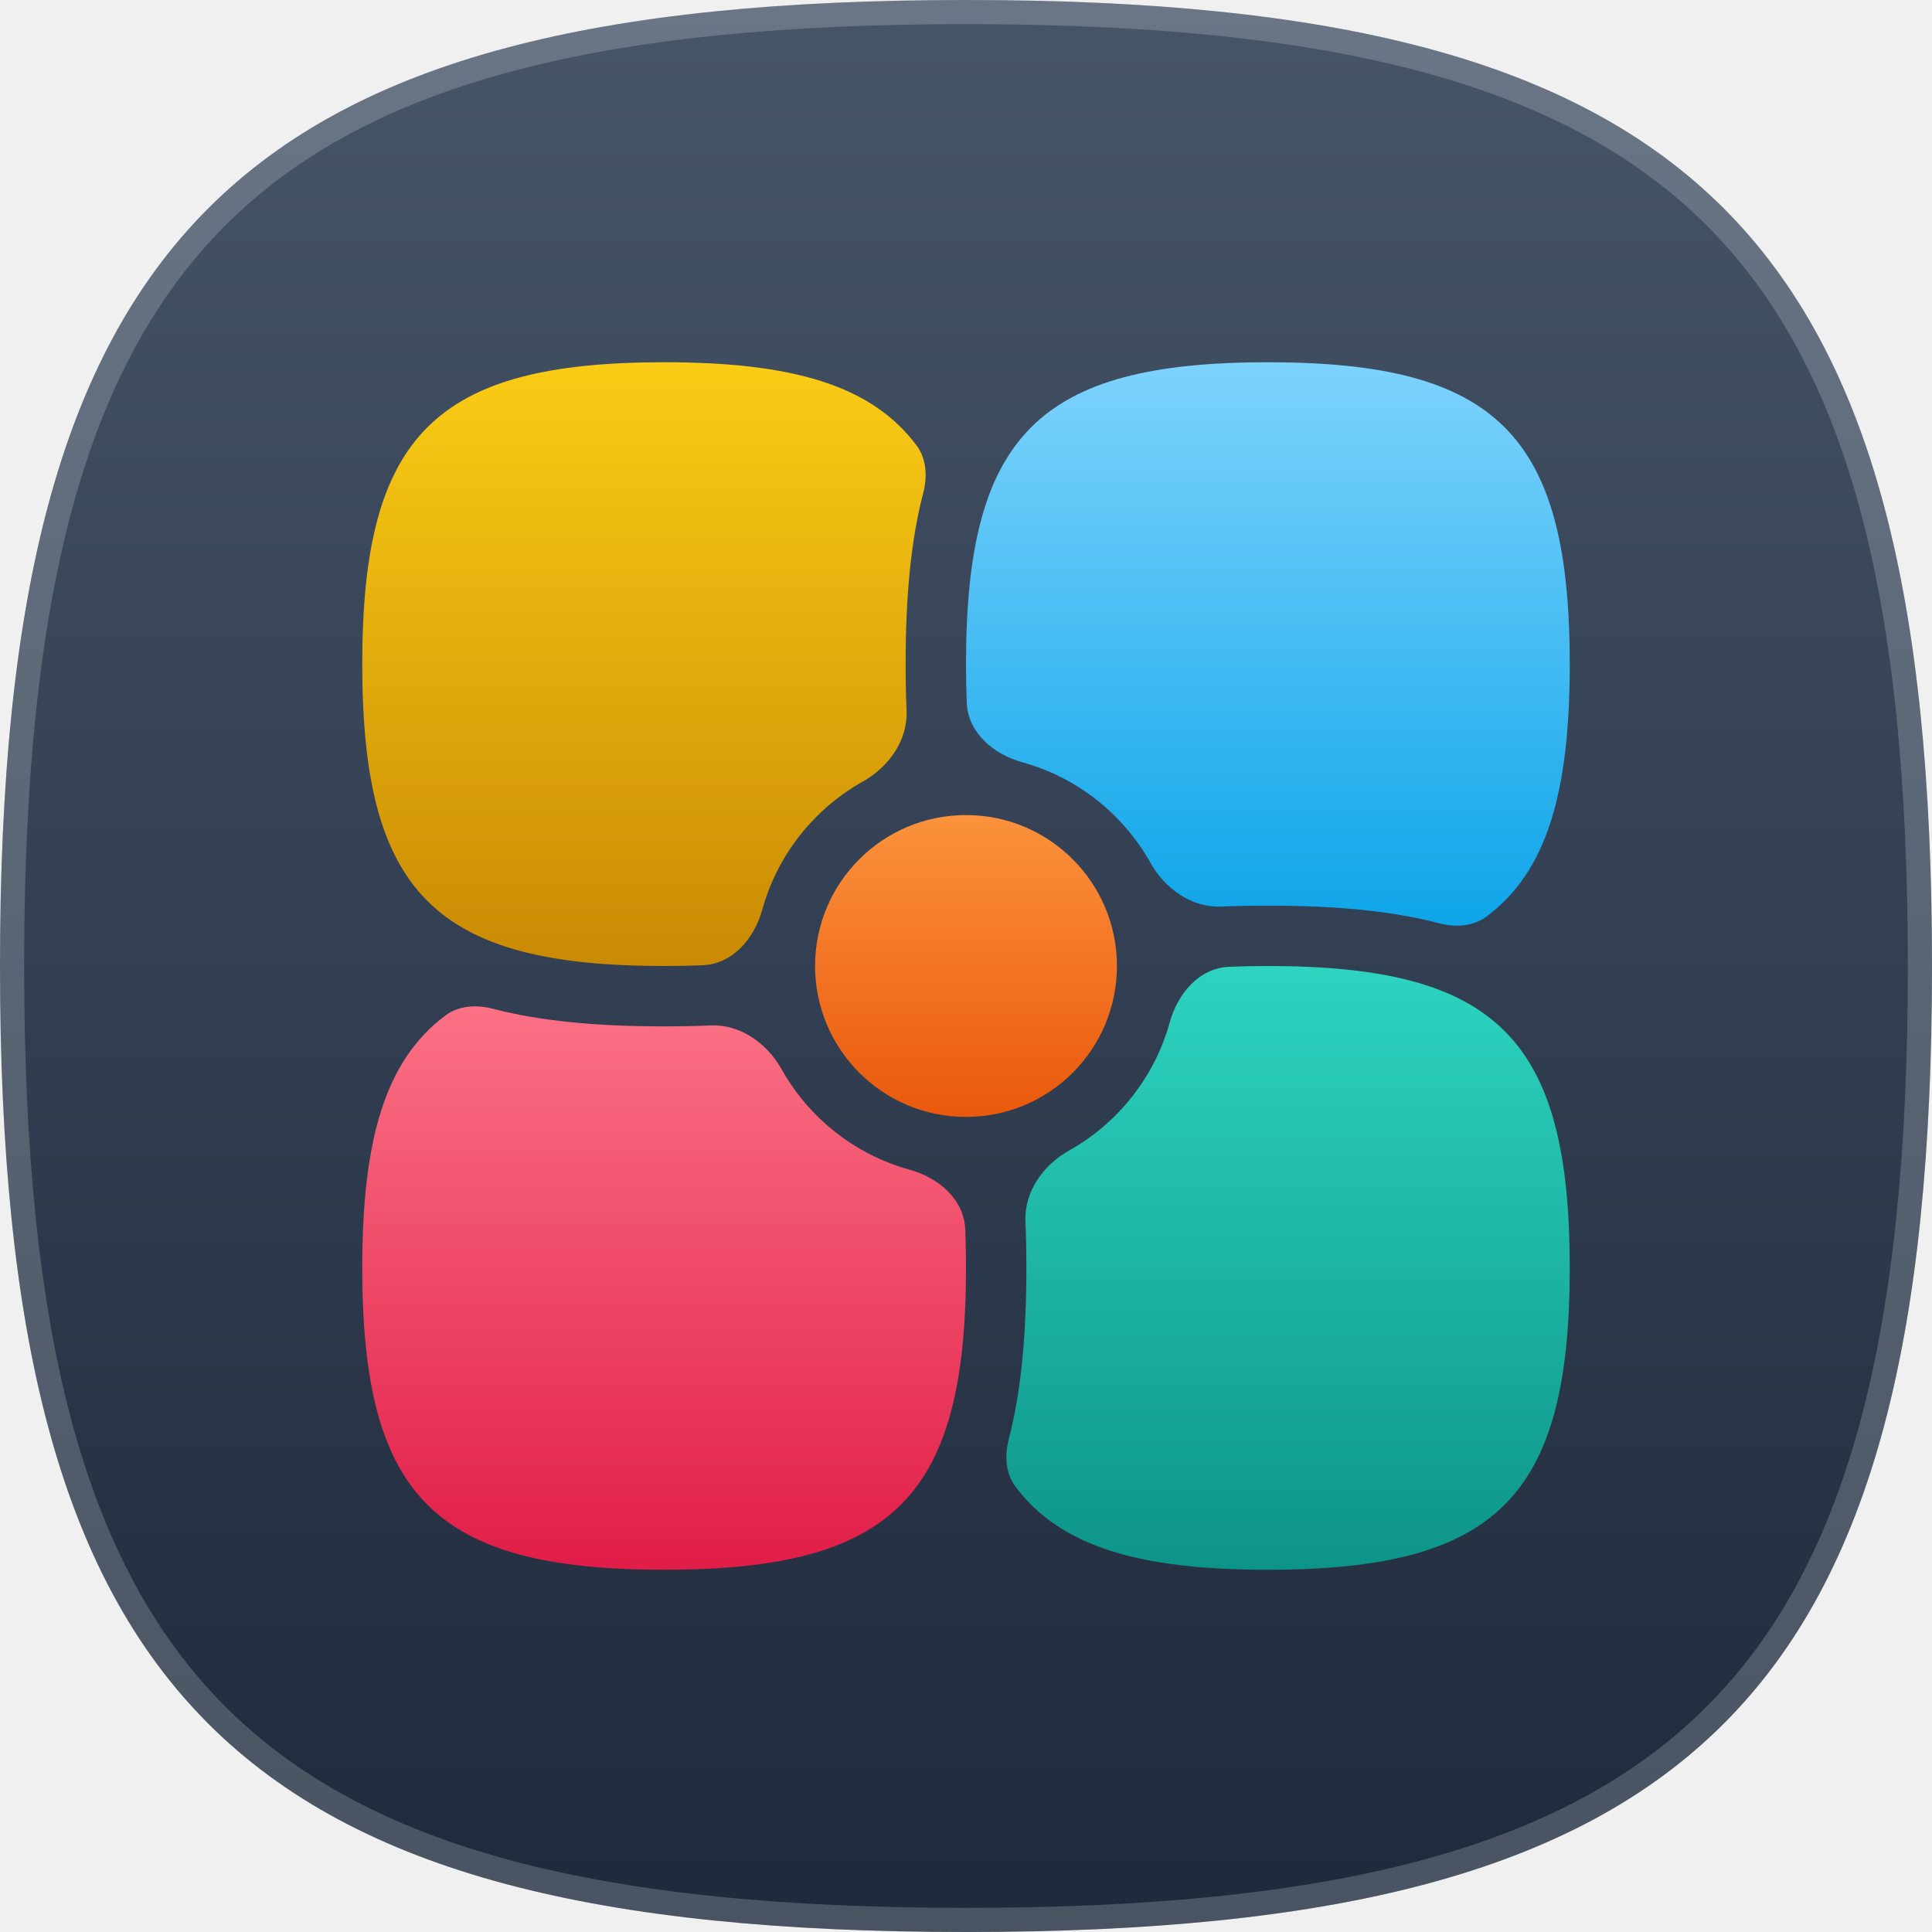
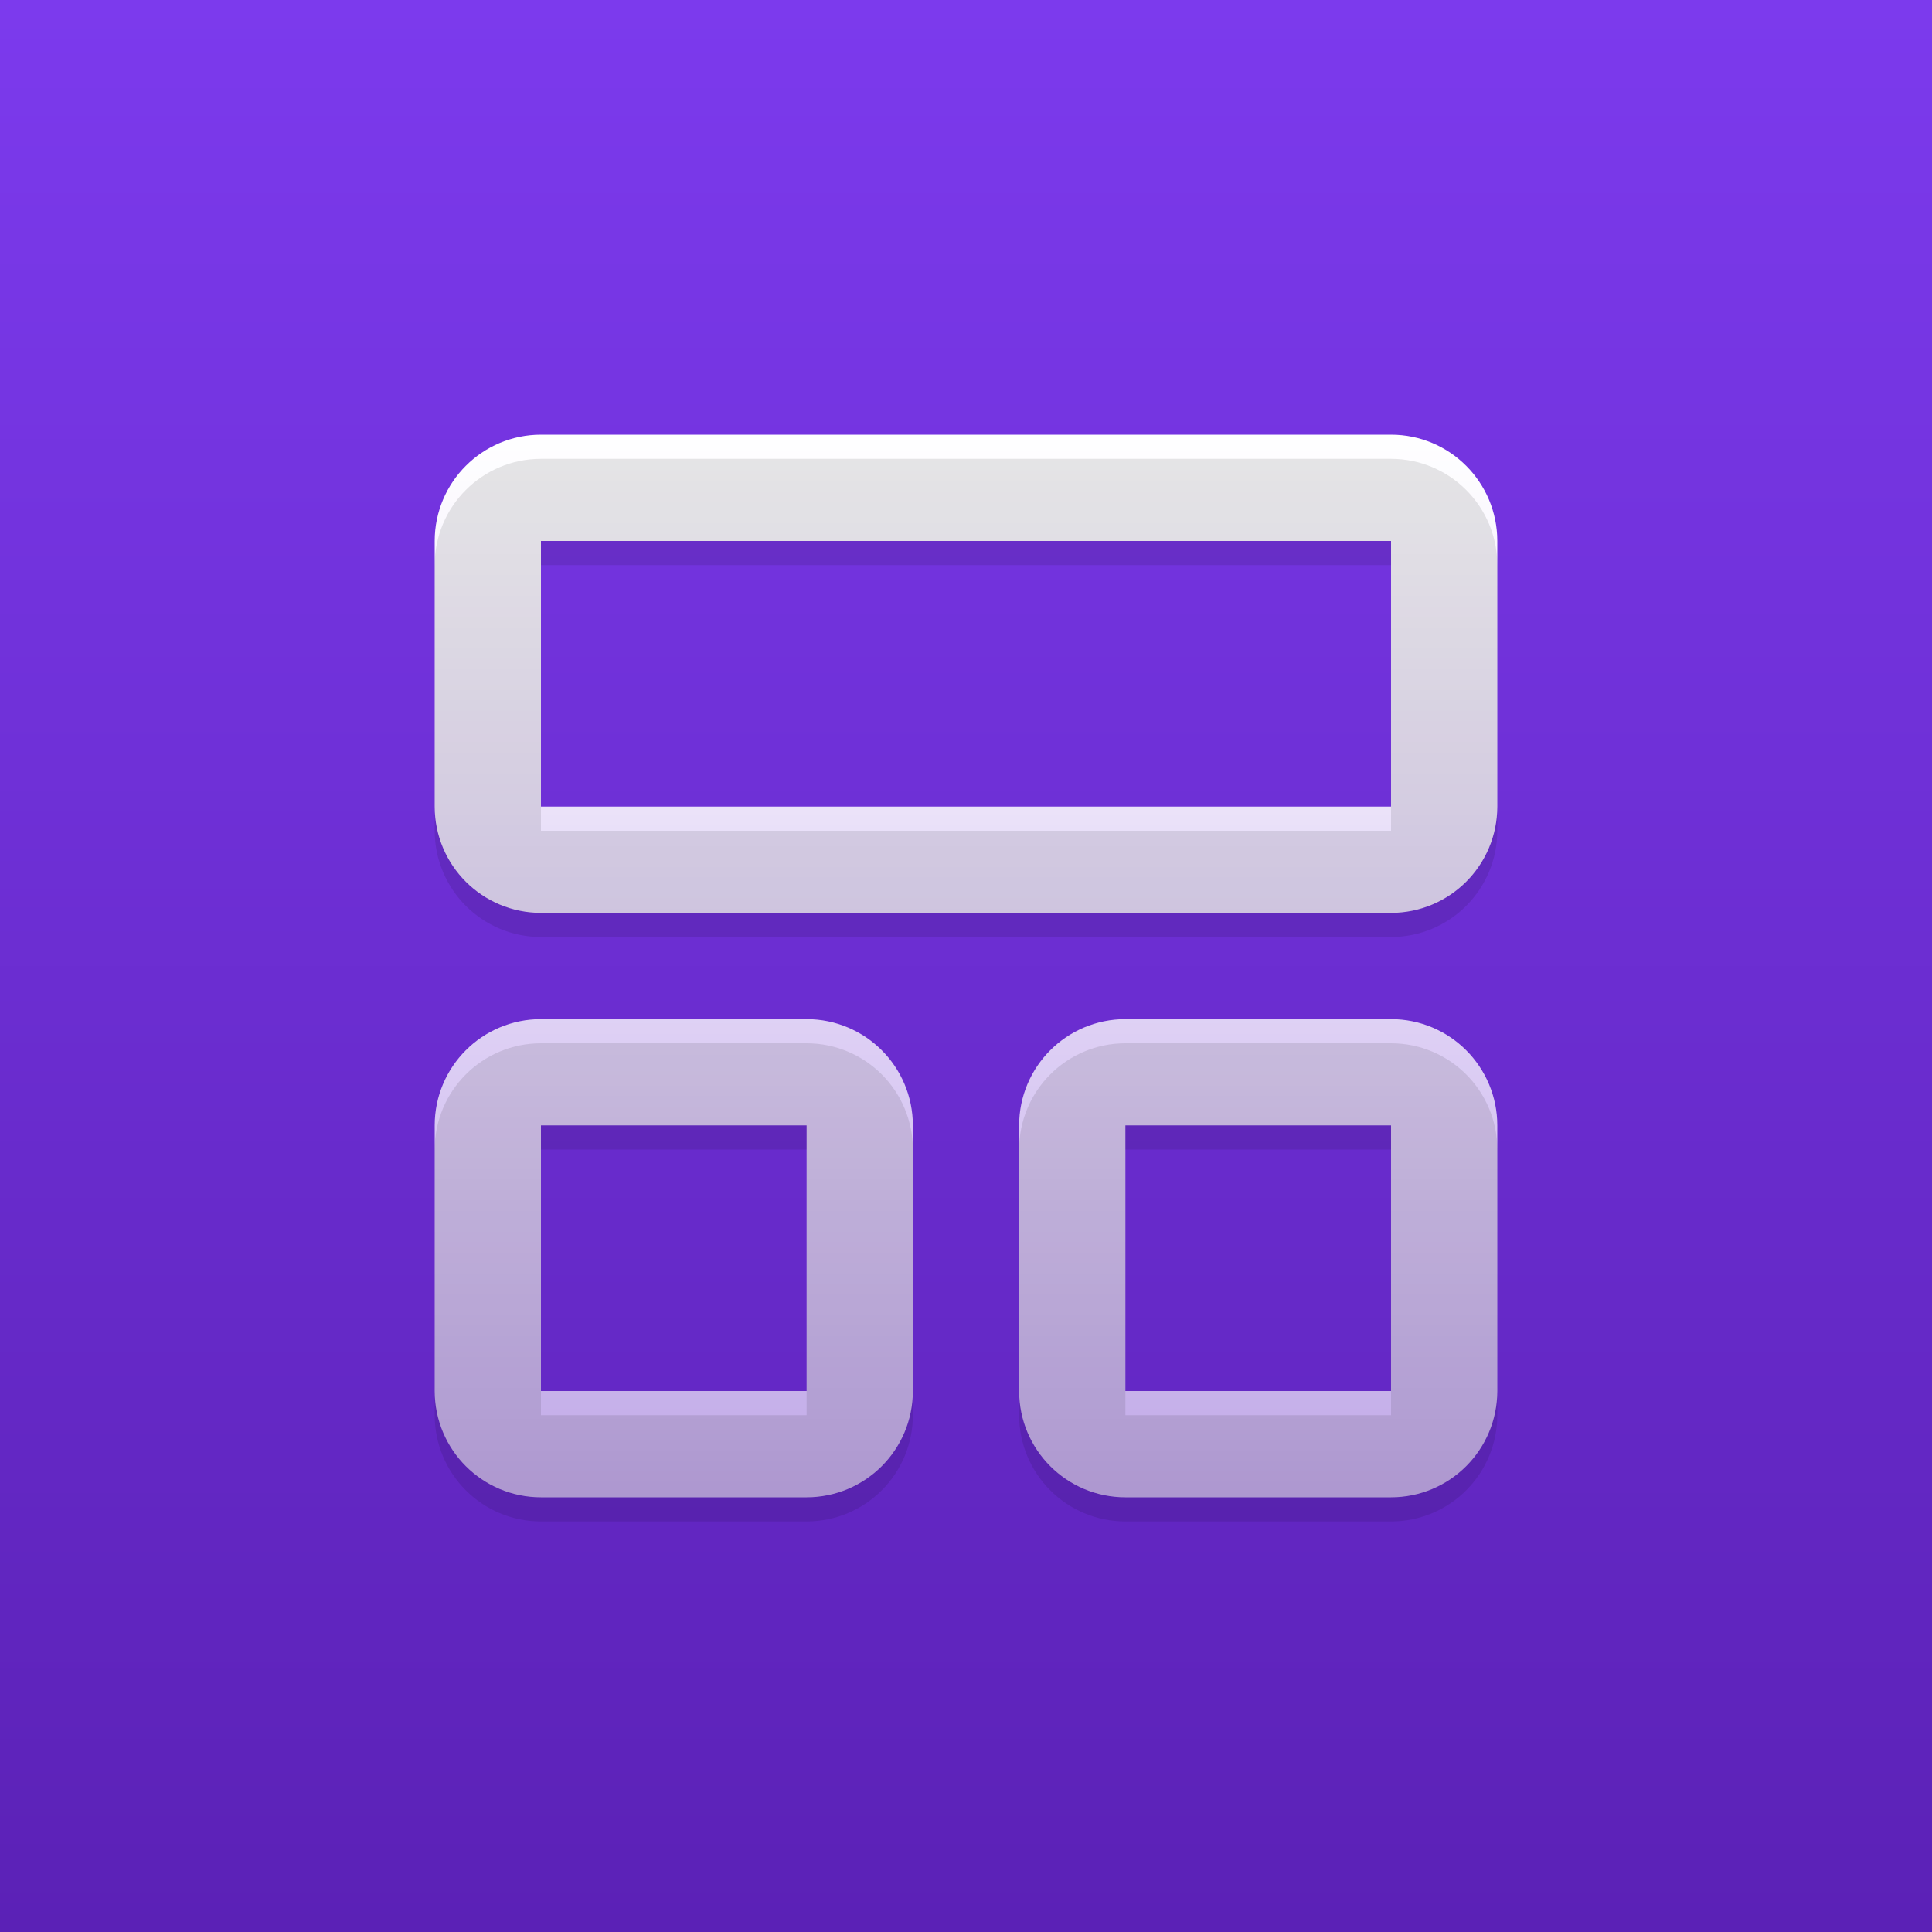
- <svg xmlns="http://www.w3.org/2000/svg" width="320" height="320" viewBox="0 0 320 320" fill="none">
-   <g clip-path="url(#clip0_887_10401)">
-     <path d="M160 0C281.326 0 320 38.674 320 160C320 281.326 281.326 320 160 320C38.674 320 0 281.326 0 160C0 38.674 38.674 0 160 0Z" fill="url(#paint0_linear_887_10401)" />
-     <path d="M160 2C220.573 2 259.85 11.683 284.083 35.917C308.317 60.15 318 99.427 318 160C318 220.573 308.317 259.85 284.083 284.083C259.85 308.317 220.573 318 160 318C99.427 318 60.15 308.317 35.917 284.083C11.683 259.85 2 220.573 2 160C2 99.427 11.683 60.15 35.917 35.917C60.15 11.683 99.427 2 160 2Z" stroke="#F8FAFC" stroke-opacity="0.2" stroke-width="4" />
-     <g clip-path="url(#clip1_887_10401)">
-       <path fill-rule="evenodd" clip-rule="evenodd" d="M110 60C131.249 60 144.385 63.796 151.828 73.807C153.495 76.05 153.612 79.003 152.904 81.707C150.885 89.412 150 98.76 150 110C150 112.683 150.05 115.258 150.155 117.729C150.362 122.636 147.188 127.049 142.904 129.452C134.852 133.968 128.767 141.576 126.258 150.667C124.939 155.445 121.364 159.664 116.412 159.872C114.361 159.958 112.225 160 110 160C72.085 160 60 147.914 60 110C60 72.085 72.085 60 110 60Z" fill="url(#paint1_linear_887_10401)" />
-       <path fill-rule="evenodd" clip-rule="evenodd" d="M210 60C247.914 60 260 72.085 260 110C260 131.249 256.204 144.385 246.193 151.828C243.95 153.495 240.997 153.612 238.293 152.904C230.588 150.885 221.24 150 210 150C207.317 150 204.742 150.05 202.271 150.155C197.364 150.362 192.951 147.188 190.548 142.904C186.032 134.852 178.424 128.767 169.333 126.258C164.555 124.939 160.336 121.364 160.128 116.412C160.042 114.361 160 112.225 160 110C160 72.085 172.086 60 210 60Z" fill="url(#paint2_linear_887_10401)" />
-       <path fill-rule="evenodd" clip-rule="evenodd" d="M177.096 190.548C172.812 192.951 169.638 197.364 169.845 202.271C169.95 204.742 170 207.317 170 210C170 221.24 169.115 230.588 167.096 238.293C166.388 240.997 166.505 243.95 168.172 246.193C175.615 256.204 188.751 260 210 260C247.915 260 260 247.914 260 210C260 172.086 247.915 160 210 160C207.775 160 205.639 160.042 203.589 160.128C198.636 160.335 195.061 164.555 193.742 169.333C191.233 178.424 185.148 186.032 177.096 190.548Z" fill="url(#paint3_linear_887_10401)" />
-       <path fill-rule="evenodd" clip-rule="evenodd" d="M129.452 177.096C127.049 172.812 122.636 169.638 117.729 169.845C115.258 169.95 112.683 170 110 170C98.76 170 89.412 169.115 81.707 167.096C79.003 166.388 76.05 166.505 73.807 168.172C63.796 175.615 60 188.751 60 210C60 247.915 72.085 260 110 260C147.914 260 160 247.915 160 210C160 207.775 159.958 205.639 159.872 203.589C159.664 198.636 155.445 195.061 150.667 193.742C141.576 191.233 133.968 185.148 129.452 177.096Z" fill="url(#paint4_linear_887_10401)" />
-       <circle cx="160" cy="160" r="25" fill="url(#paint5_linear_887_10401)" />
-     </g>
+ <svg xmlns="http://www.w3.org/2000/svg" width="80" height="80" viewBox="0 0 80 80" fill="none">
+   <rect width="80" height="80" fill="url(#paint0_linear_lucid)" />
+   <g transform="translate(13.6 13.6) scale(2.2)" fill="none" stroke="url(#paint1_linear_lucid)" stroke-width="2" stroke-linecap="round" stroke-linejoin="round">
+     <rect width="18" height="7" x="3" y="3" rx="1" />
+     <rect width="7" height="7" x="3" y="14" rx="1" />
+     <rect width="7" height="7" x="14" y="14" rx="1" />
+   </g>
+   <g transform="translate(13.6 14.6) scale(2.2)" fill="none" stroke="black" stroke-opacity="0.1" stroke-width="2" stroke-linecap="round" stroke-linejoin="round">
+     <rect width="18" height="7" x="3" y="3" rx="1" />
+     <rect width="7" height="7" x="3" y="14" rx="1" />
+     <rect width="7" height="7" x="14" y="14" rx="1" />
  </g>
  <defs>
-     <linearGradient id="paint0_linear_887_10401" x1="160" y1="0" x2="160" y2="320" gradientUnits="userSpaceOnUse">
-       <stop stop-color="#475569" />
-       <stop offset="1" stop-color="#1E293B" />
+     <linearGradient id="paint0_linear_lucid" x1="40" y1="0" x2="40" y2="80" gradientUnits="userSpaceOnUse">
+       <stop stop-color="#7C3AED" />
+       <stop offset="1" stop-color="#5B21B6" />
    </linearGradient>
-     <linearGradient id="paint1_linear_887_10401" x1="106.657" y1="60" x2="106.657" y2="160" gradientUnits="userSpaceOnUse">
-       <stop stop-color="#FACC15" />
-       <stop offset="1" stop-color="#CA8A04" />
+     <linearGradient id="paint1_linear_lucid" x1="12" y1="2" x2="12" y2="22" gradientUnits="userSpaceOnUse">
+       <stop stop-color="white" />
+       <stop offset="1" stop-color="white" stop-opacity="0.6" />
    </linearGradient>
-     <linearGradient id="paint2_linear_887_10401" x1="210" y1="60" x2="210" y2="153.315" gradientUnits="userSpaceOnUse">
-       <stop stop-color="#7DD3FC" />
-       <stop offset="1" stop-color="#0EA5E9" />
-     </linearGradient>
-     <linearGradient id="paint3_linear_887_10401" x1="213.343" y1="160" x2="213.343" y2="260" gradientUnits="userSpaceOnUse">
-       <stop stop-color="#2DD4BF" />
-       <stop offset="1" stop-color="#0D9488" />
-     </linearGradient>
-     <linearGradient id="paint4_linear_887_10401" x1="110" y1="166.686" x2="110" y2="260" gradientUnits="userSpaceOnUse">
-       <stop stop-color="#FB7185" />
-       <stop offset="1" stop-color="#E11D48" />
-     </linearGradient>
-     <linearGradient id="paint5_linear_887_10401" x1="160" y1="135" x2="160" y2="185" gradientUnits="userSpaceOnUse">
-       <stop stop-color="#FB923C" />
-       <stop offset="1" stop-color="#EA580C" />
-     </linearGradient>
-     <clipPath id="clip0_887_10401">
-       <rect width="320" height="320" fill="white" />
-     </clipPath>
-     <clipPath id="clip1_887_10401">
-       <rect width="240" height="240" fill="white" transform="translate(40 40)" />
-     </clipPath>
  </defs>
</svg>
